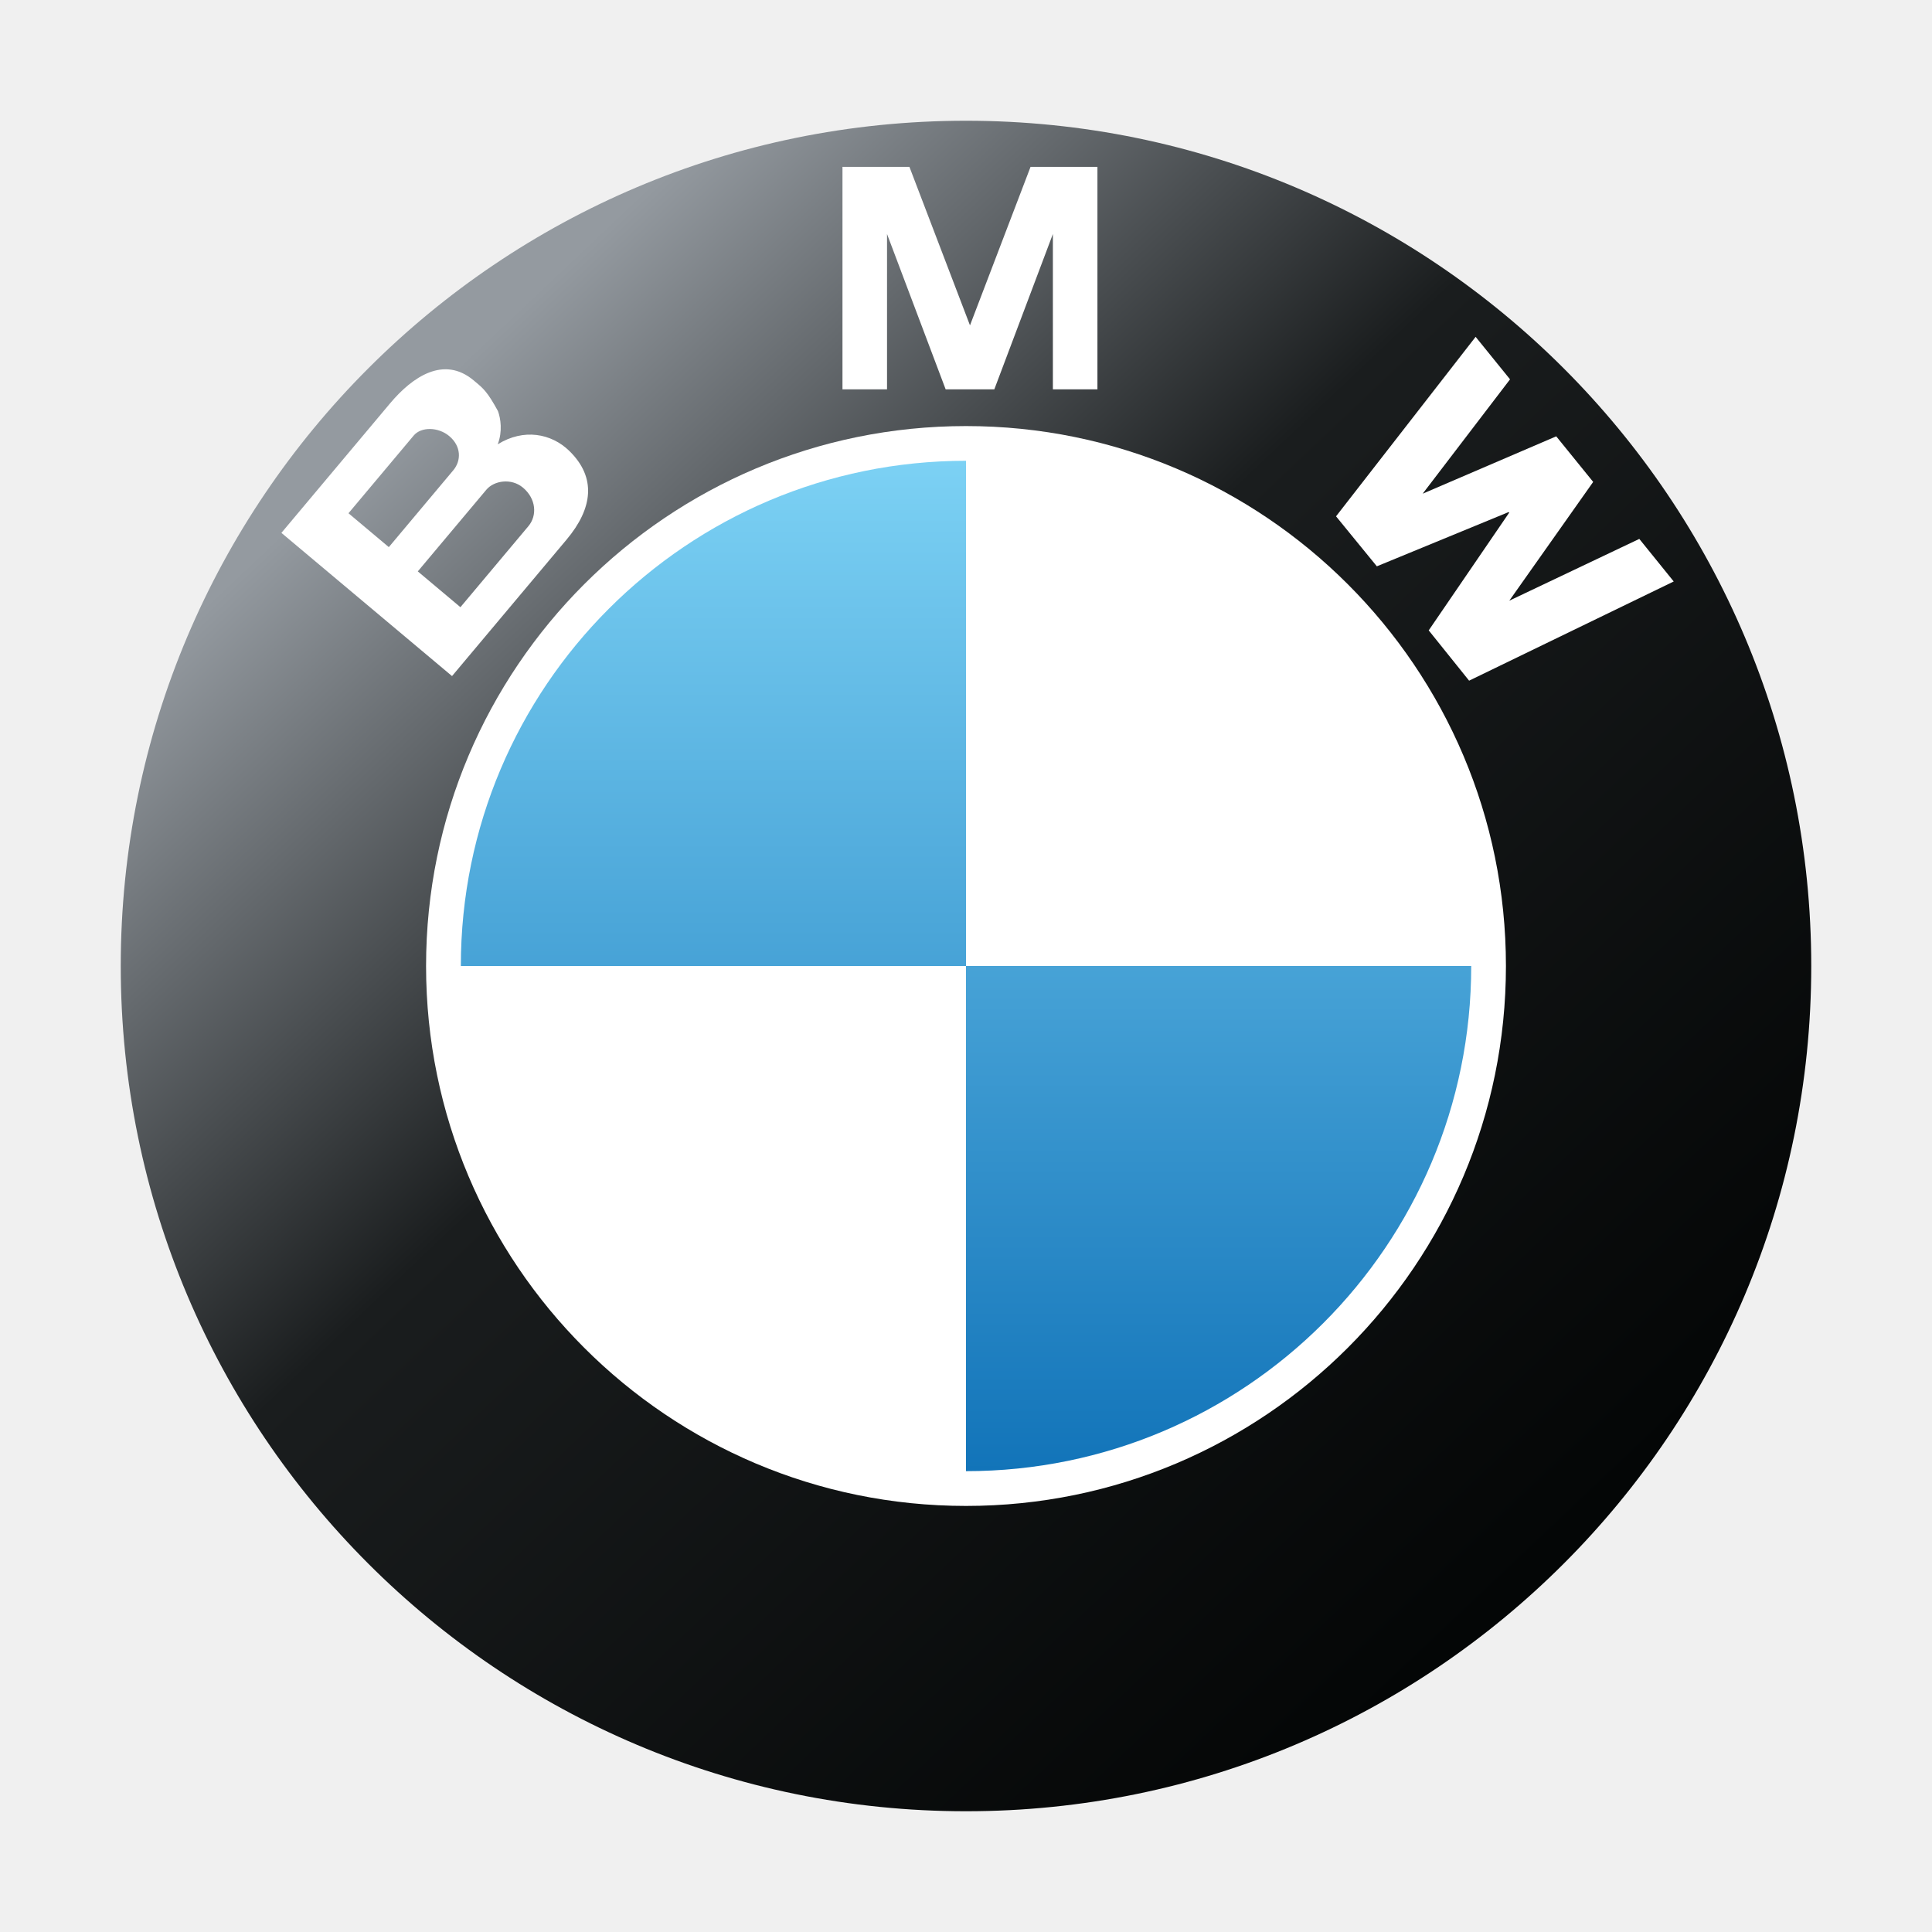
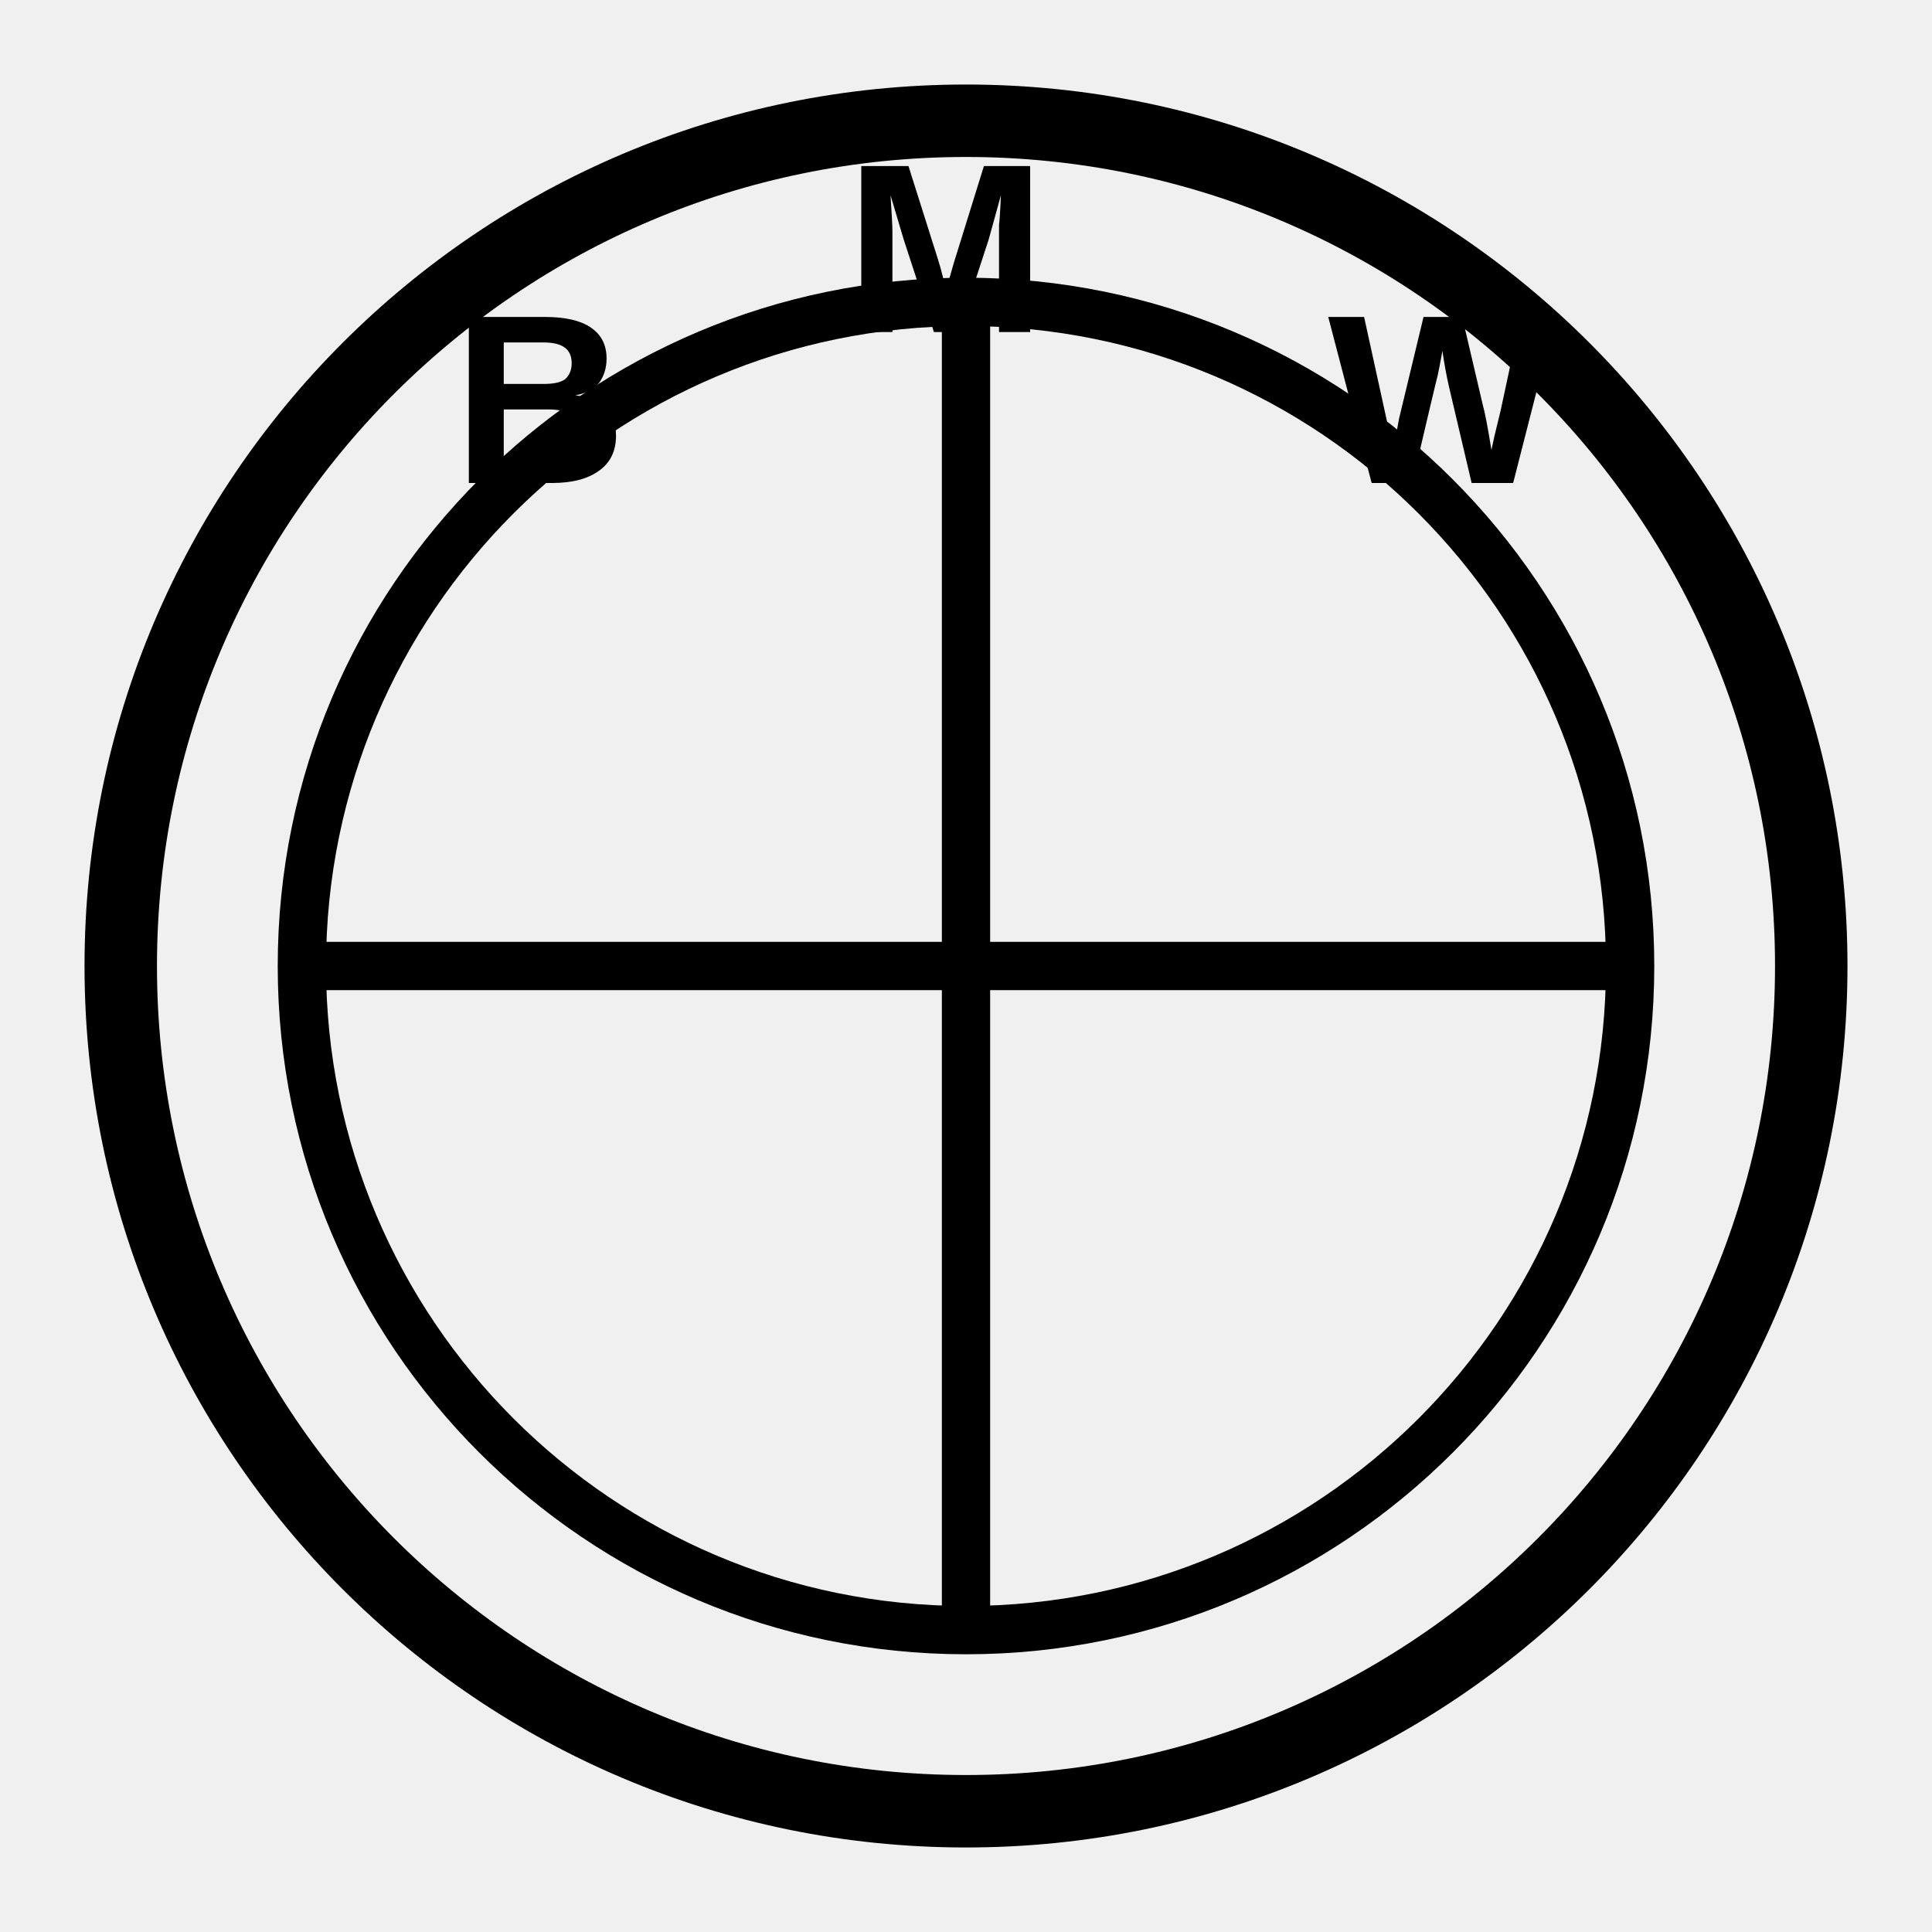
- <svg xmlns="http://www.w3.org/2000/svg" width="800px" height="800px" viewBox="0 0 32 32" fill="none">
-   <path d="M16 2C8.268 2 2 8.268 2 16C2 23.732 8.268 30 16 30C23.732 30 30 23.732 30 16C30 8.268 23.732 2 16 2Z" fill="url(#paint0_linear_109_812)" />
-   <path d="M16 24.943C11.061 24.943 7.057 20.939 7.057 16C7.057 11.061 11.061 7.057 16 7.057C20.939 7.057 24.943 11.061 24.943 16C24.943 20.939 20.939 24.943 16 24.943Z" fill="white" />
-   <path d="M7.633 16H16V7.632C11.379 7.632 7.633 11.379 7.633 16ZM16 16V24.367C20.621 24.367 24.368 20.621 24.368 16H16Z" fill="url(#paint1_linear_109_812)" />
-   <path fill-rule="evenodd" clip-rule="evenodd" d="M8.244 7.359C8.674 7.092 9.132 7.179 9.428 7.467C9.884 7.91 9.817 8.422 9.384 8.938L7.487 11.198L4.661 8.826L6.459 6.683C6.831 6.24 7.351 5.886 7.846 6.301C7.855 6.308 7.864 6.316 7.872 6.323C8.007 6.435 8.074 6.491 8.248 6.809C8.292 6.929 8.326 7.146 8.244 7.359ZM7.441 7.223C7.26 7.071 6.977 7.065 6.852 7.214L5.772 8.501L6.44 9.062L7.508 7.789C7.642 7.629 7.641 7.391 7.441 7.223ZM7.626 10.057L8.752 8.715C8.901 8.537 8.88 8.259 8.661 8.076C8.469 7.915 8.183 7.959 8.055 8.112L6.92 9.464L7.626 10.057Z" fill="white" />
-   <path d="M17.439 3.876L16.469 6.449H15.663L14.692 3.876V6.449H13.954V2.764H15.063L16.066 5.389L17.069 2.764H18.177V6.449H17.439V3.876Z" fill="white" />
-   <path d="M24.999 9.949L26.388 7.982L25.776 7.227L23.564 8.177L25.011 6.283L24.441 5.579L22.129 8.552L22.805 9.38L24.989 8.481L24.997 8.491L23.664 10.441L24.333 11.274L27.722 9.631L27.152 8.926L24.999 9.949Z" fill="white" />
-   <defs>
-     <linearGradient id="paint0_linear_109_812" x1="6.277" y1="6.277" x2="25.183" y2="26.264" gradientUnits="userSpaceOnUse">
-       <stop offset="0.027" stop-color="#949AA0" />
-       <stop offset="0.403" stop-color="#1A1D1E" />
-       <stop offset="1" stop-color="#040606" />
-     </linearGradient>
-     <linearGradient id="paint1_linear_109_812" x1="16" y1="7.632" x2="16" y2="24.367" gradientUnits="userSpaceOnUse">
-       <stop stop-color="#7CD1F4" />
-       <stop offset="1" stop-color="#1274B9" />
-     </linearGradient>
-   </defs>
+ <svg xmlns="http://www.w3.org/2000/svg" viewBox="0 0 32 32" fill="none">
+   <circle cx="16" cy="16" r="14" stroke="currentColor" stroke-width="1.2" fill="none" />
+   <circle cx="16" cy="16" r="11" stroke="currentColor" stroke-width="0.8" fill="none" />
+   <line x1="16" y1="5" x2="16" y2="27" stroke="currentColor" stroke-width="0.8" />
+   <line x1="5" y1="16" x2="27" y2="16" stroke="currentColor" stroke-width="0.8" />
+   <text x="7.5" y="8" font-family="Arial,sans-serif" font-weight="700" font-size="4" fill="currentColor" letter-spacing="0.3">B</text>
+   <text x="14" y="5.5" font-family="Arial,sans-serif" font-weight="700" font-size="4" fill="currentColor" letter-spacing="0.3">M</text>
+   <text x="22" y="8" font-family="Arial,sans-serif" font-weight="700" font-size="4" fill="currentColor" letter-spacing="0.3">W</text>
</svg>
